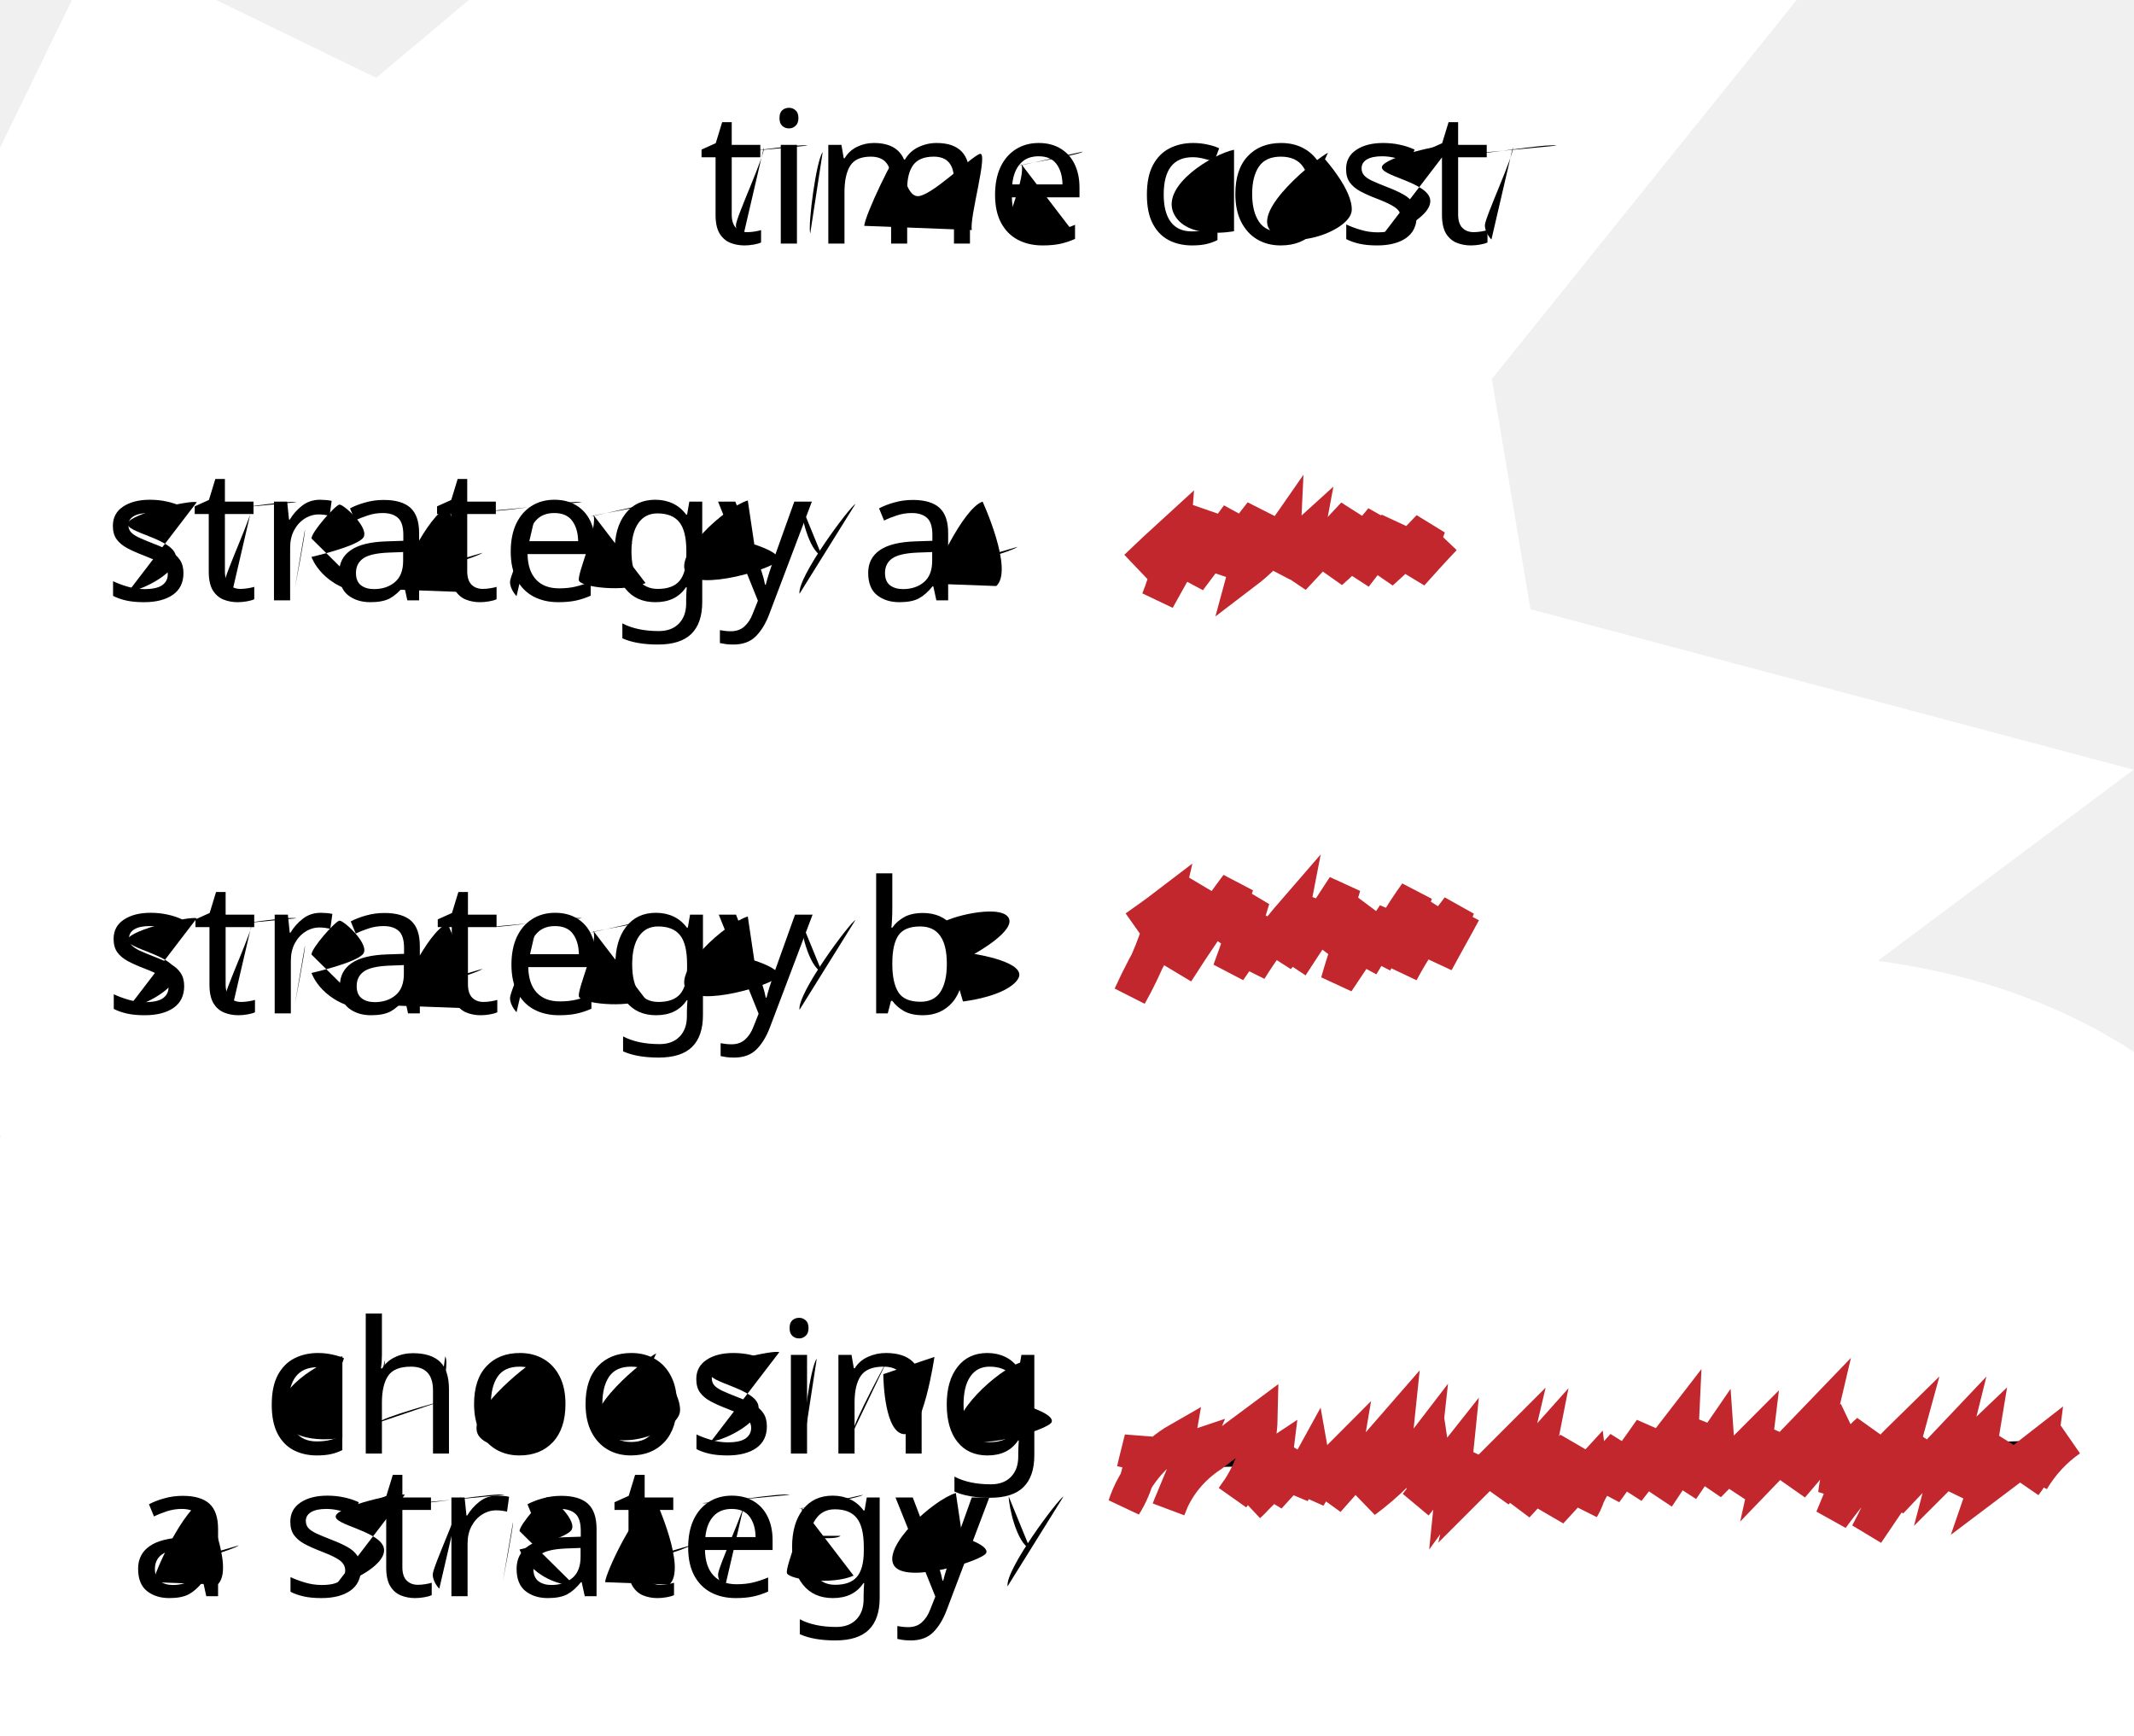
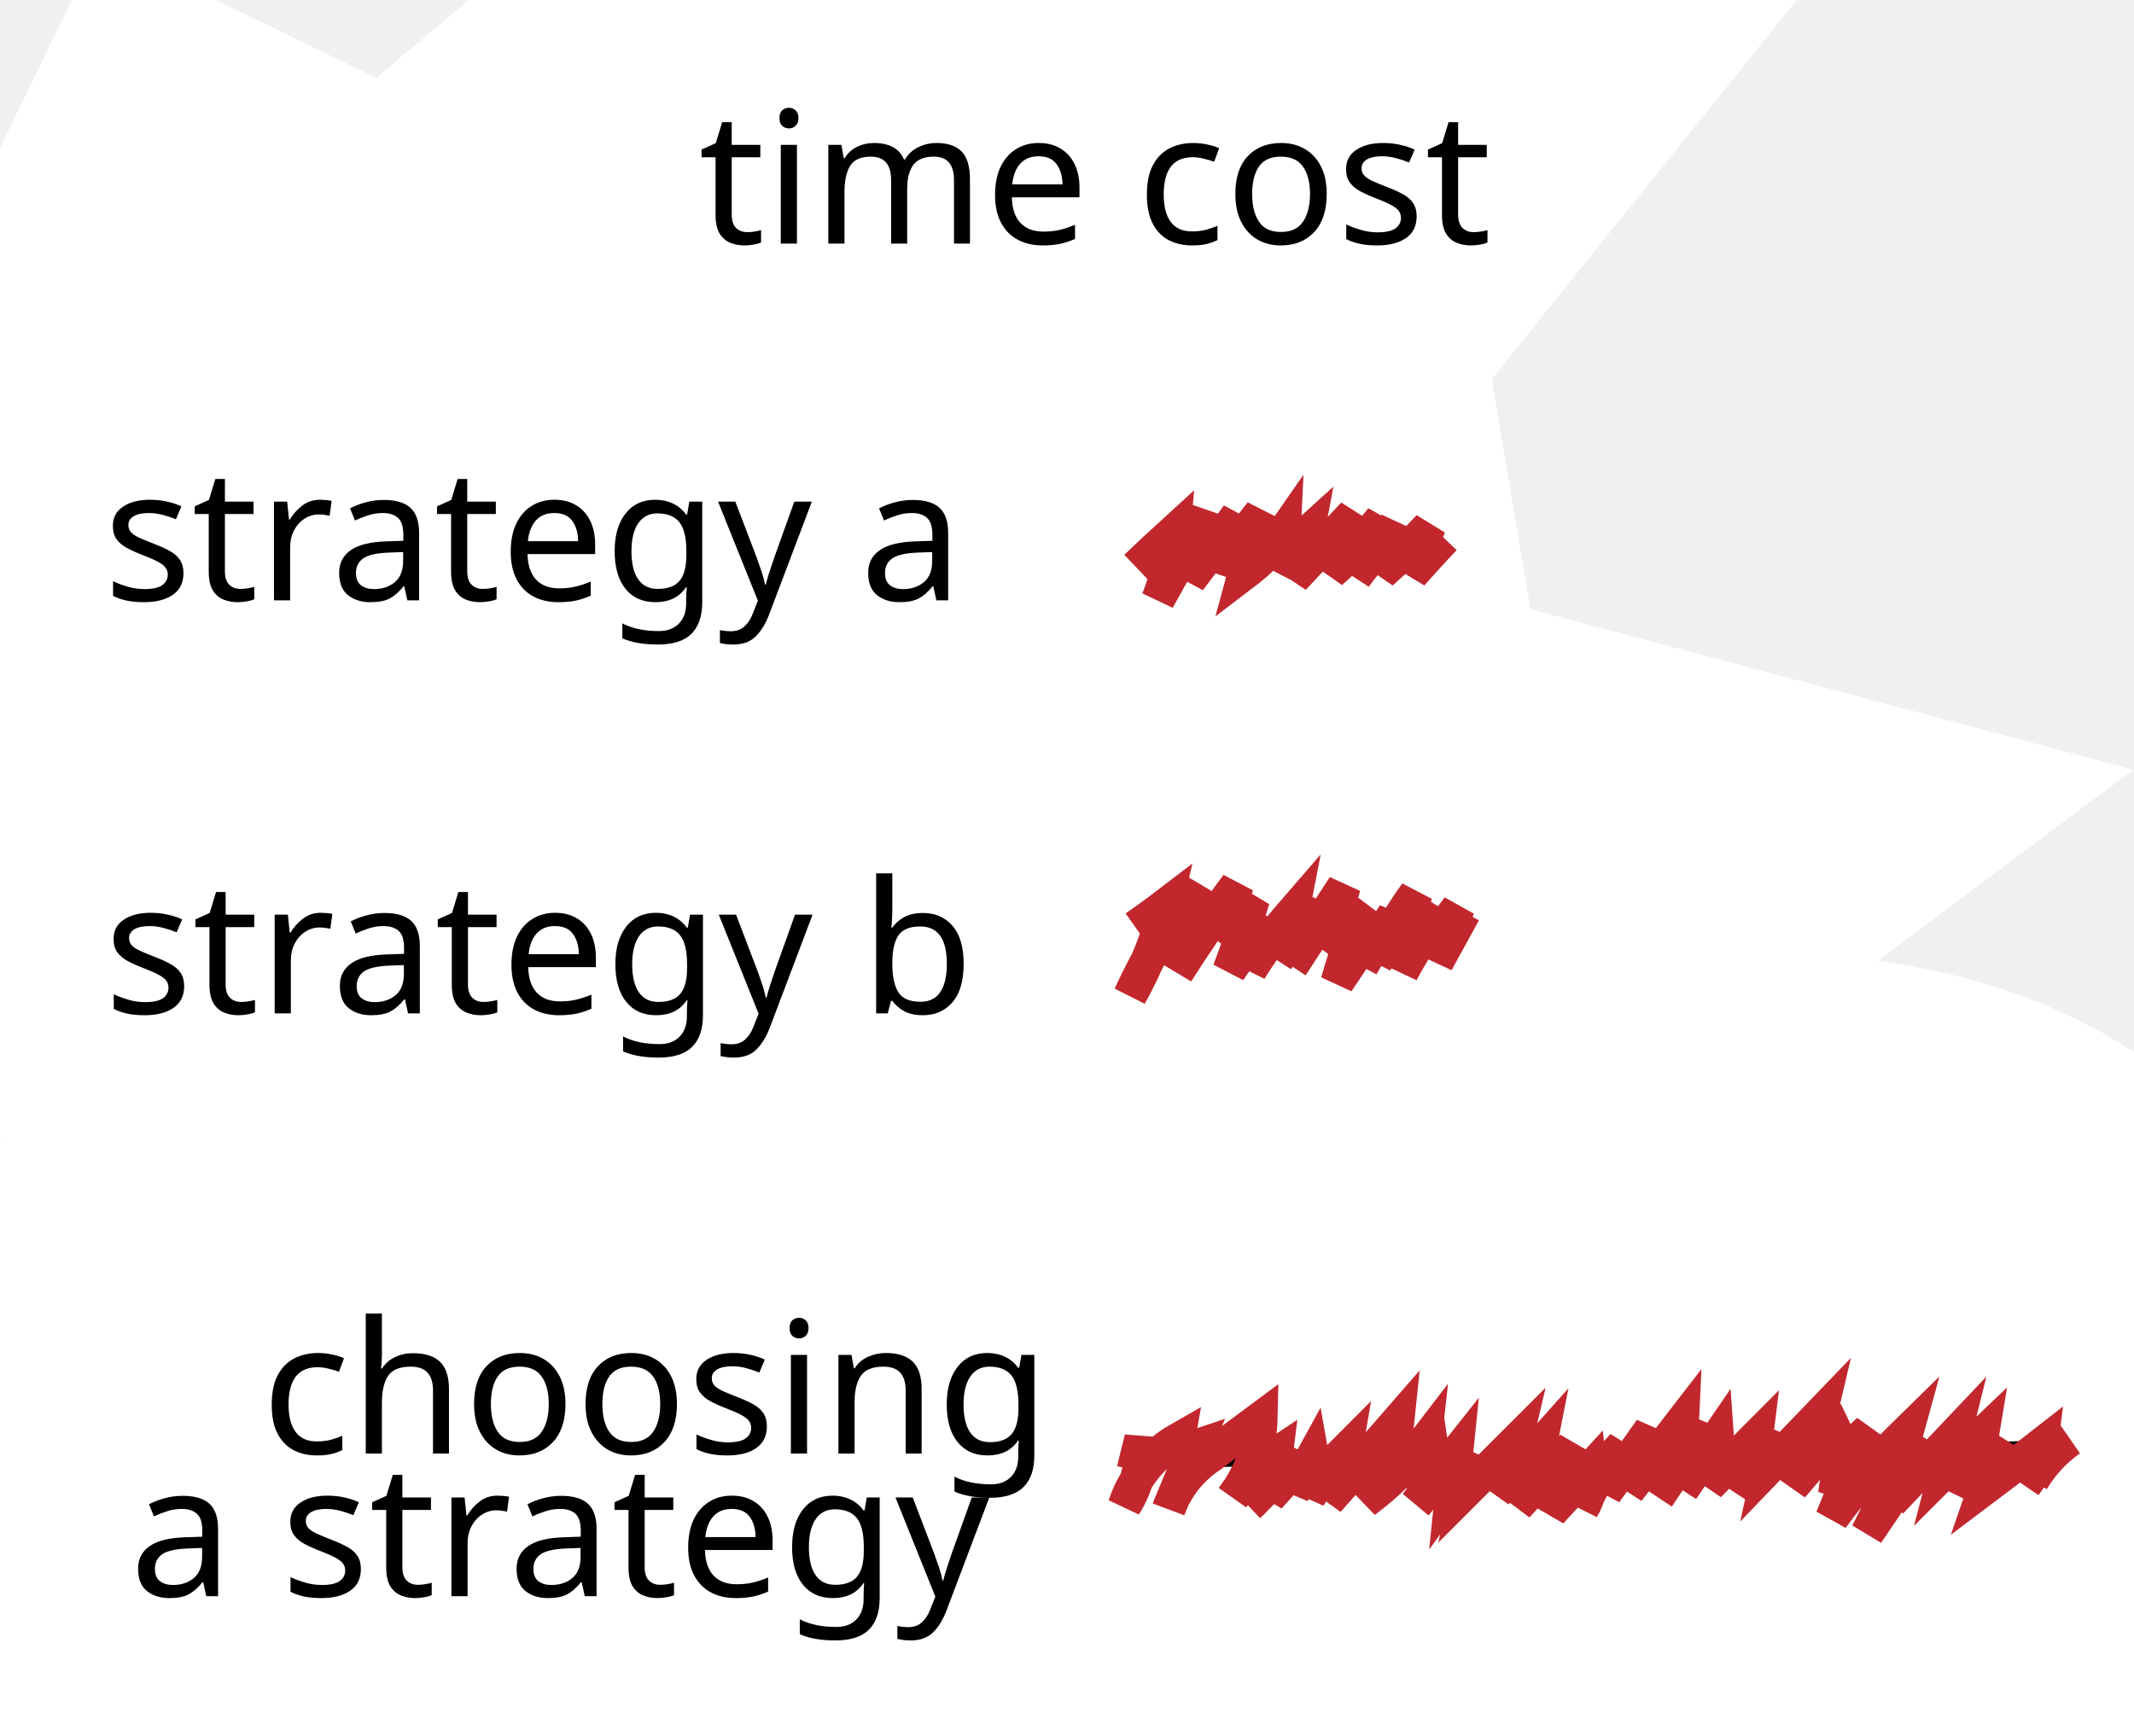
<svg xmlns="http://www.w3.org/2000/svg" version="1.1" id="Layer_1" x="0px" y="0px" viewBox="0 0 359 292" enable-background="new 0 0 359 292" xml:space="preserve">
  <path stroke="#FFFFFF" stroke-width="120" d="M70.7,16.7  c-10.5,21.6-21,43.2-31.6,64.8c-1.3,2.7-2.7,5.6-2.4,8.6c0.6,5.8,7.5,9.3,13.3,8.4s10.6-4.8,15.1-8.6c25.1-21,50.1-42.1,75.2-63.1  c-2.6,20.4-17.6,36.7-31.2,52.2c-31.8,36.3-59.5,76.2-82.5,118.6C88,149.1,125.2,75.9,184.3,24.9C147,99.8,80.6,157.6,46.1,233.8  c-2,4.5-4,9.3-3.3,14.1s5,9.6,9.8,8.9c3.3-0.5,5.8-3.1,7.9-5.6c24-27.1,47.9-54.1,71.9-81.2c-7.7,24.2-15.5,48.5-23.2,72.7  c-1.2,3.8-2.4,7.7-1.7,11.6c0.8,3.9,4.2,7.5,8.1,7c2.7-0.3,4.8-2.4,6.6-4.3c8.1-8.5,16.2-16.9,24.3-25.4  c-1.9,11.8-3.7,23.5-5.6,35.3c13.3-12,26.6-24.1,39.8-36.1c2.5,9.7,5,19.4,7.5,29.1c0.4,1.7,1,3.7,2.6,4.6c2.5,1.4,5.4-0.6,7.6-2.5  c18.4-15.4,42.6-22.6,66.5-24.4c23.9-1.9,48,1.2,71.8,4.2c-1.4-7.2-6.9-13-13.5-16.3s-13.9-4.4-21.2-5c-21.5-1.7-43,0.9-64.5,1.6  c-21.5,0.6-43.7-0.9-63.1-10.2c12.3-21.9,29.2-41.2,49.4-56.3c-24.4-6.5-50.4-7.2-75.1-1.8c23.4-25.2,62.2-50.5,94.1-63.1  c-34.1-1.5-82.6-1.9-116.7,0c28.9-25.3,61.4-46.5,96.1-62.8c11.3-5.3,41.8-0.2,51.5,7.6" />
  <g>
    <g>
      <text transform="matrix(1 0 0 1 117.5186 40.9805)" font-family="'PermanentMarker'" font-size="31">time cost</text>
    </g>
-     <path d="   M121.1,25.9c1.2,0.3,13.1-1.8,14.8-1.4" />
-     <path d="   M128.5,24.8c0.3,1.1-4.7,11.8-4.7,13.1c0,1.3,1.1,2.4,1.1,2.4" />
-     <path d="   M138.4,25.6c-1.1,1.4-2.5,12.2-2.1,13.7" />
-     <path d="   M145.4,38c0-1.6,5.4-12.9,5.8-12.1c0.4,0.8,0.9,6.9,3.1,7.1s8.9-6.5,10.5-7.1c1.6-0.6-1.8,10.9-1.3,12.8" />
-     <path d="   M171.8,27.6c0.9,2-2.8,10-2.4,11.1c0.4,1.1,7.7,2,11.2,0.4" />
-     <path d="   M171.4,27.9c0.4-0.3,10.2-1.8,10.8-2.4" />
-     <path d="   M171.4,32.4c0.7,0.2,6.3,0.8,7,0" />
-     <path d="   M207.6,25.2c-3.5,0.7-12.2,5.9-10.2,10.6c2.1,4.7,10.2,3.1,10.2,3.1" />
-     <path d="   M223.4,25.7c-1.8,0.9-13,9.7-9.6,13.2s13.4-0.1,13.6-3.5c0.2-3.4-4.5-8.6-4.5-8.6" />
-     <path d="   M244.1,24.5c-1.2-0.4-11,1.9-11.6,3.5c-0.6,1.6,7.7,2.6,8.1,5.6s-6.9,6.2-7.9,5.8" />
-     <path d="   M247.1,25.9c1.2,0.3,13.1-1.8,14.8-1.4" />
-     <path d="   M254.5,24.8c0.3,1.1-4.7,11.8-4.7,13.1c0,1.3,1.1,2.4,1.1,2.4" />
  </g>
  <g>
    <line stroke-width="7" x1="188.7" y1="56" x2="188.7" y2="285" />
  </g>
  <g>
    <text transform="matrix(1 0 0 1 17.4102 101.0054)" font-family="'PermanentMarker'" font-size="31">strategy a</text>
-     <path d="   M33.1,84.5c-1.2-0.4-11,1.9-11.6,3.5c-0.6,1.6,7.7,2.6,8.1,5.6s-6.9,6.2-7.9,5.8" />
-     <path d="   M35.1,85.9c1.2,0.3,13.1-1.8,14.8-1.4" />
-     <path d="   M42.5,84.8c0.3,1.1-4.7,11.8-4.7,13.1c0,1.3,1.1,2.4,1.1,2.4" />
-     <path d="   M51.3,89.1c0.1,0.6-1.7,9.9-1.7,9.9" />
-     <path d="   M52.4,90.6c0-1.1,4-5.6,4.7-5.7c0.7-0.1,5.4,4.2,3.9,5.7s-8.6,3.1-8.6,3.1s1.8,5.4,9.4,6.2" />
-     <path d="   M66.8,99.2c0-1.4,5.2-12.7,8.5-13.8c0,0,5.3,11.5,2.3,14.2" />
-     <path d="   M71.6,95.8c1.4,0,8.3-1.9,9.6-2.8" />
-     <path d="   M83.1,85.9c1.2,0.3,13.1-1.8,14.8-1.4" />
-     <path d="   M90.5,84.8c0.3,1.1-4.7,11.8-4.7,13.1c0,1.3,1.1,2.4,1.1,2.4" />
-     <path d="   M99.8,86.6c0.9,2-2.8,10-2.4,11.1c0.4,1.1,7.7,2,11.2,0.4" />
-     <path d="   M99.4,86.9c0.4-0.3,10.2-1.8,10.8-2.4" />
-     <path d="   M99.4,91.4c0.7,0.2,6.3,0.8,7,0" />
-     <path d="   M125.8,84.2c-3.9,1.2-12.4,9-10.4,12.2s14.9-0.8,15.5-2.1s-4-2.7-4-2.7" />
-     <path d="   M134.7,84.8c0,1.6,1.3,7.8,3.6,8.8" />
-     <path d="   M143.9,84.8c-0.9,0.4-9.8,12.3-9.4,15.1" />
-     <path d="   M156.8,98.2c0-1.4,5.2-12.7,8.5-13.8c0,0,5.3,11.5,2.3,14.2" />
-     <path d="   M161.6,94.8c1.4,0,8.3-1.9,9.6-2.8" />
  </g>
  <g>
    <text transform="matrix(1 0 0 1 17.5312 170.5)" font-family="'PermanentMarker'" font-size="31">strategy b</text>
-     <path d="   M33.1,154.5c-1.2-0.4-11,1.9-11.6,3.5c-0.6,1.6,7.7,2.6,8.1,5.6s-6.9,6.2-7.9,5.8" />
-     <path d="   M35.1,155.9c1.2,0.3,13.1-1.8,14.8-1.4" />
-     <path d="   M42.5,154.8c0.3,1.1-4.7,11.8-4.7,13.1c0,1.3,1.1,2.4,1.1,2.4" />
-     <path d="   M51.3,159.1c0.1,0.6-1.7,9.9-1.7,9.9" />
-     <path d="   M52.4,160.6c0-1.1,4-5.6,4.7-5.7c0.7-0.1,5.4,4.2,3.9,5.7s-8.6,3.1-8.6,3.1s1.8,5.4,9.4,6.2" />
-     <path d="   M66.8,169.2c0-1.4,5.2-12.7,8.5-13.8c0,0,5.3,11.5,2.3,14.2" />
-     <path d="   M71.6,165.8c1.4,0,8.3-1.9,9.6-2.8" />
-     <path d="   M83.1,155.9c1.2,0.3,13.1-1.8,14.8-1.4" />
-     <path d="   M90.5,154.8c0.3,1.1-4.7,11.8-4.7,13.1c0,1.3,1.1,2.4,1.1,2.4" />
-     <path d="   M99.8,156.6c0.9,2-2.8,10-2.4,11.1c0.4,1.1,7.7,2,11.2,0.4" />
-     <path d="   M99.4,156.9c0.4-0.3,10.2-1.8,10.8-2.4" />
-     <path d="   M99.4,161.4c0.7,0.2,6.3,0.8,7,0" />
-     <path d="   M125.8,154.2c-3.9,1.2-12.4,9-10.4,12.2s14.9-0.8,15.5-2.1s-4-2.7-4-2.7" />
-     <path d="   M134.7,154.8c0,1.6,1.3,7.8,3.6,8.8" />
-     <path d="   M143.9,154.8c-0.9,0.4-9.8,12.3-9.4,15.1" />
-     <path d="   M162.1,157.8c0.2,1.2-2.2,9.6-2.7,10.7" />
-     <path d="   M158.2,155.5c1.1-1.2,9.8-3.4,11.4-1.2c1.6,2.2-5.7,6.2-5.7,6.2s9.3,1.4,7.3,4.3c-2,2.9-9.2,3.7-9.2,3.7" />
  </g>
  <g>
    <text transform="matrix(1 0 0 1 44.0107 244.5649)">
      <tspan x="0" y="0" font-family="'PermanentMarker'" font-size="31">choosing</tspan>
      <tspan x="-22.2" y="24" font-family="'PermanentMarker'" font-size="31">a strategy</tspan>
    </text>
-     <path d="   M57.6,228.2c-3.5,0.7-12.2,5.9-10.2,10.6c2.1,4.7,10.2,3.1,10.2,3.1" />
-     <path d="   M64.7,228.9c0.4,1.4-2.4,13.4-2.4,13.4" />
-     <path d="   M74.9,228.2c1,1.9-2.2,11.8-1.9,14.1" />
-     <path d="   M63.5,239.4c1-1,10.6-3.6,10.6-3.6" />
-     <path d="   M90.4,228.7c-1.8,0.9-13,9.7-9.6,13.2s13.4-0.1,13.6-3.5c0.2-3.4-4.5-8.6-4.5-8.6" />
-     <path d="   M110.4,227.7c-1.8,0.9-13,9.7-9.6,13.2s13.4-0.1,13.6-3.5c0.2-3.4-4.5-8.6-4.5-8.6" />
-     <path d="   M131.1,227.5c-1.2-0.4-11,1.9-11.6,3.5c-0.6,1.6,7.7,2.6,8.1,5.6s-6.9,6.2-7.9,5.8" />
-     <path d="   M137.4,228.6c-1.1,1.4-2.5,12.2-2.1,13.7" />
-     <path d="   M143.5,240.9c0-1.5,5.8-12.1,5.8-12.1" />
-     <path d="   M148.6,231.2c0,1.4,0.3,9.9,3.5,10.1c3.2,0.2,5.1-13,5.1-13" />
-     <path d="   M171.8,229.2c-3.9,1.2-12.4,9-10.4,12.2s14.9-0.8,15.5-2.1s-4-2.7-4-2.7" />
-     <path d="   M25.8,266.2c0-1.4,5.2-12.7,8.5-13.8c0,0,5.3,11.5,2.3,14.2" />
-     <path d="   M30.6,262.8c1.4,0,8.3-1.9,9.6-2.8" />
-     <path d="   M68.1,251.5c-1.2-0.4-11,1.9-11.6,3.5c-0.6,1.6,7.7,2.6,8.1,5.6s-6.9,6.2-7.9,5.8" />
-     <path d="   M70.1,252.9c1.2,0.3,13.1-1.8,14.8-1.4" />
-     <path d="   M77.5,251.8c0.3,1.1-4.7,11.8-4.7,13.1s1.1,2.4,1.1,2.4" />
-     <path d="   M86.3,256.1c0.1,0.6-1.7,9.9-1.7,9.9" />
-     <path d="   M87.4,257.6c0-1.1,4-5.6,4.7-5.7c0.7-0.1,5.4,4.2,3.9,5.7s-8.6,3.1-8.6,3.1s1.8,5.4,9.4,6.2" />
-     <path d="   M101.8,266.2c0-1.4,5.2-12.7,8.5-13.8c0,0,5.3,11.5,2.3,14.2" />
-     <path d="   M106.6,262.8c1.4,0,8.3-1.9,9.6-2.8" />
-     <path d="   M118.1,252.9c1.2,0.3,13.1-1.8,14.8-1.4" />
-     <path d="   M125.5,251.8c0.3,1.1-4.7,11.8-4.7,13.1s1.1,2.4,1.1,2.4" />
-     <path d="   M134.8,253.6c0.9,2-2.8,10-2.4,11.1c0.4,1.1,7.7,2,11.2,0.4" />
-     <path d="   M134.4,253.9c0.4-0.3,10.2-1.8,10.8-2.4" />
-     <path d="   M134.4,258.4c0.7,0.2,6.3,0.8,7,0" />
-     <path d="   M160.8,251.2c-3.9,1.2-12.4,9-10.4,12.2s14.9-0.8,15.5-2.1s-4-2.7-4-2.7" />
-     <path d="   M169.7,251.8c0,1.6,1.3,7.8,3.6,8.8" />
-     <path d="   M178.9,251.8c-0.9,0.4-9.8,12.3-9.4,15.1" />
  </g>
  <path stroke="#C1272D" stroke-width="5.673" d="  M191.1,95.4c2.1-2,4.2-4,6.4-6c-0.3,3.9-1.2,7.8-2.7,11.5c2.7-4.9,5.5-9.8,8.2-14.6c-0.6,3.8-1.6,7.6-2.9,11.3  c2.7-3.6,5.4-7.2,8.1-10.9c-1.2,3.1-2.2,6.3-2.7,9.6c1.9-3.5,4.1-6.9,6.6-10c-0.9,3.4-1.8,6.8-2.7,10.1c2.5-1.9,4.8-4.2,6.6-6.8  c-0.1,2.2-0.5,4.3-1.4,6.4c1.5-2.4,3.3-4.5,5.4-6.4c-0.5,2.7-1.3,5.3-2.4,7.7c3.4-3.6,6.7-7.2,10.1-10.8c-1.3,3.3-2.5,6.5-3.8,9.8  c3.1-2.7,5.9-5.8,8.5-9c-1.2,3.3-2.7,6.6-4.4,9.7c2.2-2.9,4.5-5.8,6.7-8.7c-0.6,2.7-1.3,5.5-2.3,8.1c2.8-2.5,5.5-5.1,8-7.8  c-1,2.7-1.9,5.3-2.9,8c1.8-2,3.6-4,5.5-6" />
  <path stroke="#C1272D" stroke-width="5.673" d="  M191,156c1.7-1.2,3.4-2.4,5.1-3.7c-1.2,5.3-3.3,10.4-6,15.2c3-6.6,6.8-12.9,11.3-18.6c-1.8,4.2-3.6,8.4-5.4,12.7  c2.5-3.7,5.3-7.3,8.3-10.7c-1.9,4.3-4,8.6-6.3,12.7c3.2-5,6.5-9.9,10.1-14.7c-1,3-2.1,5.9-3.5,8.7c2.1-2.1,4.1-4.2,6.2-6.3  c-1.2,4-2.5,8-4,12c2-2.9,4-5.8,6-8.7c-0.6,2.9-1.4,5.8-2.5,8.6c2.1-3.4,4.5-6.6,7.1-9.6c-0.5,2.6-1.3,5.2-2.4,7.6  c2.5-2.9,4.7-6,6.8-9.3c-0.7,3.8-2.3,7.4-4.5,10.6c2.9-4.5,5.9-8.9,8.8-13.4c-1,3.4-2.2,6.7-3.7,9.9c2.4-2.1,4.8-4.3,7.2-6.4  c-1.9,4.1-3.4,8.3-4.6,12.6c2.3-3.4,4.6-6.9,6.9-10.3c-0.6,2.6-1.6,5.2-2.8,7.6c1.7-2.9,3.5-5.8,5.4-8.6c-0.6,2.8-1.7,5.5-3.1,8  c1.9-4.1,4.2-8,6.8-11.6c-0.9,2.6-1.9,5.3-2.8,7.9c1.7-2,3.4-4,5.2-6c-1.6,3.8-3.2,7.6-4.8,11.4c1.8-3.4,3.9-6.6,6.3-9.5  c-0.5,1.6-1.1,3.3-1.6,4.9c1.6-2.1,3.2-4.2,4.8-6.3c-1.2,3.1-2.4,6.2-3.6,9.2c1.5-2.8,3.1-5.6,4.6-8.4" />
  <path stroke="#C1272D" stroke-width="5.673" d="  M190.7,247.3c0.4-1.8,0.9-3.6,1.3-5.3c0.3,3.9-0.7,8-2.8,11.3c1.5-4.6,4.8-8.7,9-11.1c-0.3,1.7-0.5,3.4-0.8,5.1  c0.5-1.8,1.8-3.3,3.6-3.9c-1.5,3.5-3,7-4.4,10.5c1.3-3.7,3.9-6.9,7.3-9.1c2.7-2.1,5.5-4.2,8.2-6.2c-0.1,4.8-1.8,9.5-4.7,13.3  c1.9-2.9,4.4-5.4,7.3-7.3c-0.4,3.3-2.1,6.5-4.6,8.7c1.6-1.6,3.1-3.1,4.7-4.7c-0.4,1.1-0.9,2.2-1.3,3.3c2-2.2,4-4.4,6-6.7  c-0.7,2-1.4,4-2,6c1.1-2,2.2-4,3.3-6c0.4,2.2,0.1,4.5-0.6,6.7c1.7-2.9,3.8-5.5,6.2-7.9c-0.5,3-1.5,5.9-3,8.5  c3.9-4.4,7.8-8.8,11.7-13.3c-0.5,4.9-2.5,9.6-5.5,13.4c3.8-2.8,7.2-6.2,10.1-10c-0.3,2.8-1.3,5.6-2.8,7.9c1.3-2.2,2.7-4.5,4-6.7  c0.5,3.3-0.5,6.8-2.7,9.3c2.3-2.9,4.5-5.7,6.8-8.6c-0.2,2-0.5,4-0.7,6c1.3-1.8,2.7-3.6,4-5.3c-0.4,1.8-0.9,3.6-1.3,5.3  c2.7-2.7,5.3-5.3,8-8c-0.7,3-1.8,5.9-3.3,8.7c2.5-2.7,5-5.3,7.4-8c-0.7,3.6-2,7.1-3.9,10.2c3.1-3.4,6.3-6.7,9.4-10.1  c-1.2,3.7-2.5,7.4-3.7,11.1c2.2-2.4,4.5-4.9,6.7-7.3c0.3,2.3-0.2,4.7-1.4,6.7c1.6-3.9,3.9-7.5,6.8-10.6c-1,2.6-1.9,5.2-2.9,7.9  c2.5-3.5,5.1-7,7.6-10.6c-0.8,3.6-2.1,7.1-3.8,10.3c3-3.9,6.1-7.7,9.1-11.6c-0.2,4.5-1.6,8.9-4.1,12.7c2.7-4,5.3-8,8-12  c-0.6,3.8-1.9,7.4-3.9,10.7c2-2.9,3.9-5.8,5.9-8.7c0.2,2.7-0.3,5.5-1.4,8c2.7-2.7,5.3-5.5,8-8.2c-0.4,3.4-1.6,6.6-3.4,9.5  c2.3-3.3,4.5-6.6,6.8-9.9c-0.4,1.8-0.8,3.7-1.2,5.5c2.9-3,5.7-6,8.6-9c-1,4.3-2.6,8.4-4.8,12.3c2.5-2.9,5-5.9,7.5-8.8  c1.5,3.1,1.4,7-0.3,10c0.4-4.1,2.5-7.9,5.6-10.6c-2,4.9-4.1,9.8-6.1,14.7c3.8-5.2,8-10,12.6-14.5c-1.6,5.9-3.8,11.7-6.7,17.1  c3.5-5.2,7-10.3,10.5-15.5c-2.2,3.4-4.3,6.8-6.5,10.2c3.6-3.8,7.1-7.5,10.7-11.3c-0.5,2-0.9,4-1.4,5.9c2-2,4-4,6.1-6  c-0.6,3.7-1.8,7.3-3.5,10.6c1.6-3.5,3.9-6.7,6.6-9.4c-0.9,2.6-1.8,5.3-2.7,7.9c3.2-2.4,6.3-4.8,9.5-7.3c-0.3,2.4-1.2,4.8-2.7,6.7  c1.3-2.2,2.7-4.4,4-6.6c-0.9,2-1.9,3.9-2.8,5.9c1.6-2.7,3.8-5.1,6.4-6.9" />
</svg>
